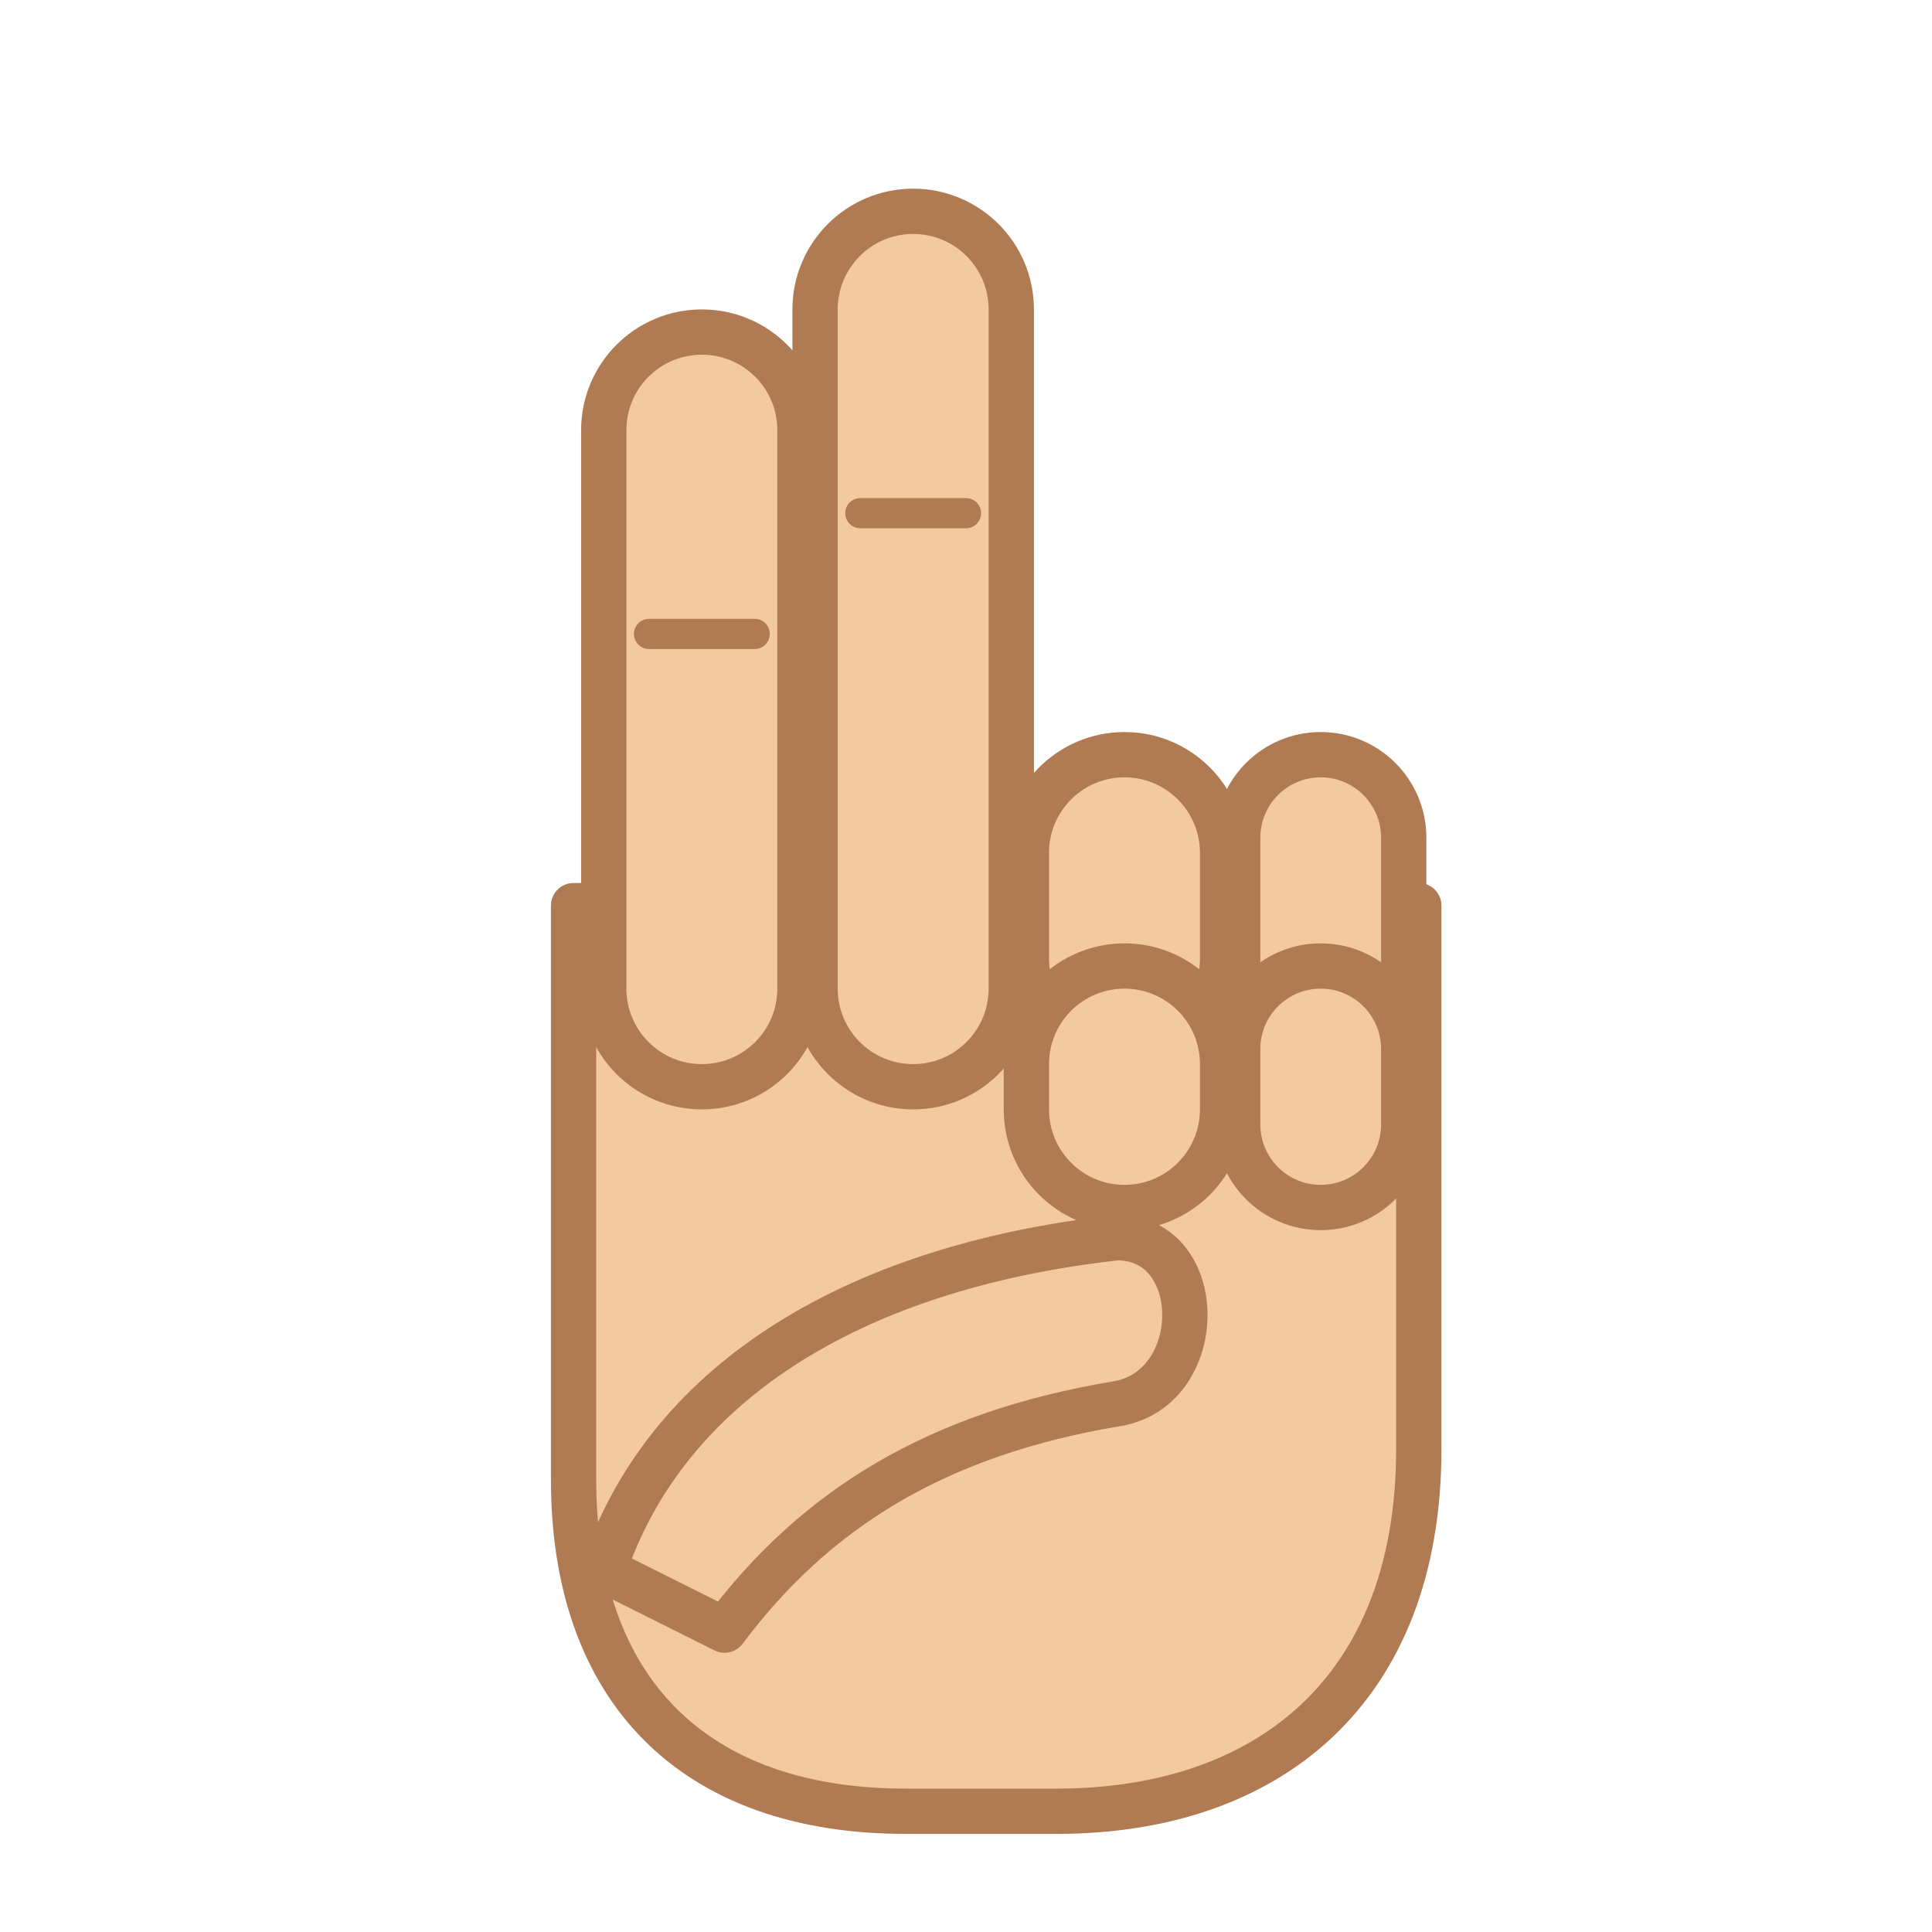
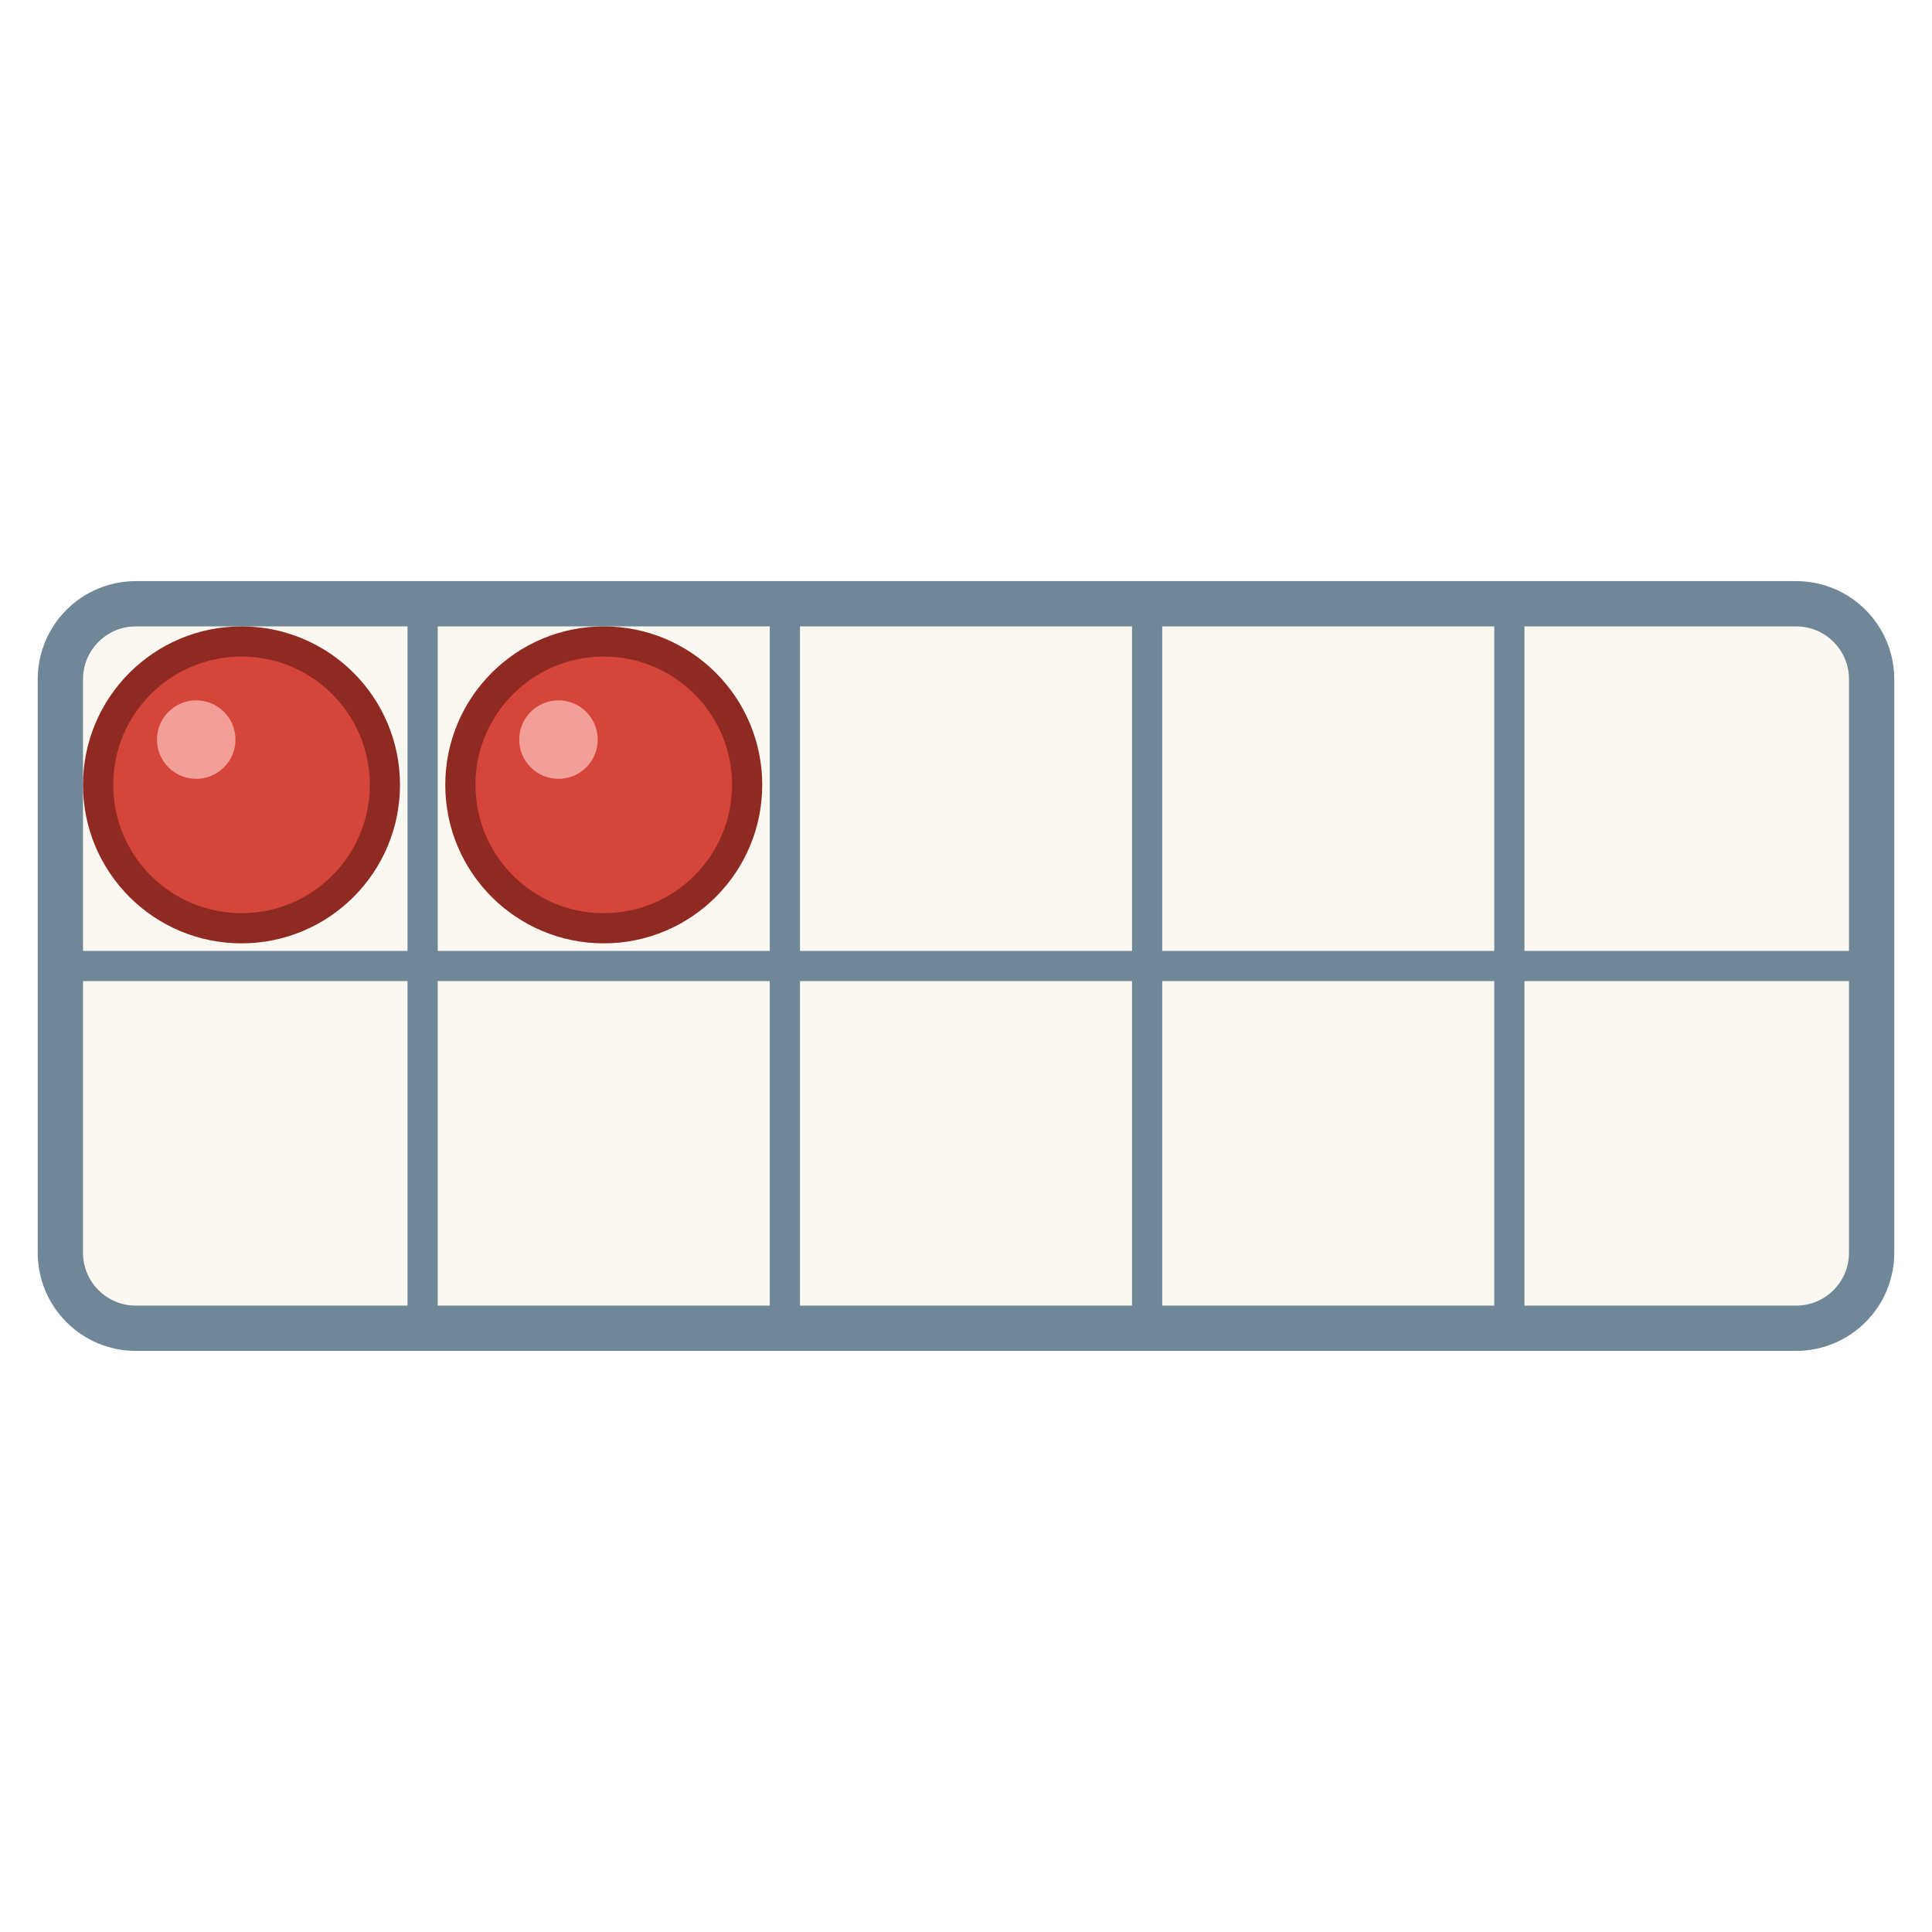
<svg xmlns="http://www.w3.org/2000/svg" viewBox="0 0 128 128" width="128" height="128" role="img">
-   <path d="M38 60 H94 V96 C94 112 84 120 70 120 H60 C46 120 38 112 38 98 Z" fill="#f2c9a0" stroke="#b07a52" stroke-width="3" stroke-linejoin="round" />
-   <rect x="40" y="22" width="13" height="50" rx="6.5" fill="#f2c9a0" stroke="#b07a52" stroke-width="3" stroke-linejoin="round" />
-   <path d="M43 42 h7" stroke="#b07a52" stroke-width="2" stroke-linecap="round" fill="none" />
-   <rect x="54" y="14" width="13" height="58" rx="6.5" fill="#f2c9a0" stroke="#b07a52" stroke-width="3" stroke-linejoin="round" />
-   <path d="M57 34 h7" stroke="#b07a52" stroke-width="2" stroke-linecap="round" fill="none" />
-   <rect x="68" y="50" width="13" height="20" rx="6.5" fill="#f2c9a0" stroke="#b07a52" stroke-width="3" stroke-linejoin="round" />
-   <rect x="68" y="64" width="13" height="16" rx="6.5" fill="#f2c9a0" stroke="#b07a52" stroke-width="3" stroke-linejoin="round" />
-   <rect x="82" y="50" width="11" height="20" rx="5.5" fill="#f2c9a0" stroke="#b07a52" stroke-width="3" stroke-linejoin="round" />
-   <rect x="82" y="64" width="11" height="16" rx="5.5" fill="#f2c9a0" stroke="#b07a52" stroke-width="3" stroke-linejoin="round" />
-   <path d="M40 104 C44 92 56 84 74 82 C80 82 80 92 74 93 C62 95 54 100 48 108 Z" fill="#f2c9a0" stroke="#b07a52" stroke-width="3" stroke-linejoin="round" />
+   <rect x="4" y="40" width="120" height="48" rx="5" fill="#fbf8f1" stroke="#6f8796" stroke-width="3" />
+   <path d="M28 40 V88 M52 40 V88 M76 40 V88 M100 40 V88 M4 64 H124" stroke="#6f8796" stroke-width="2" />
+   <circle cx="16" cy="52" r="9.5" fill="#d6453a" stroke="#8e2a22" stroke-width="2" />
+   <circle cx="13" cy="49" r="2.6" fill="#f2a097" />
+   <circle cx="40" cy="52" r="9.5" fill="#d6453a" stroke="#8e2a22" stroke-width="2" />
+   <circle cx="37" cy="49" r="2.6" fill="#f2a097" />
</svg>
